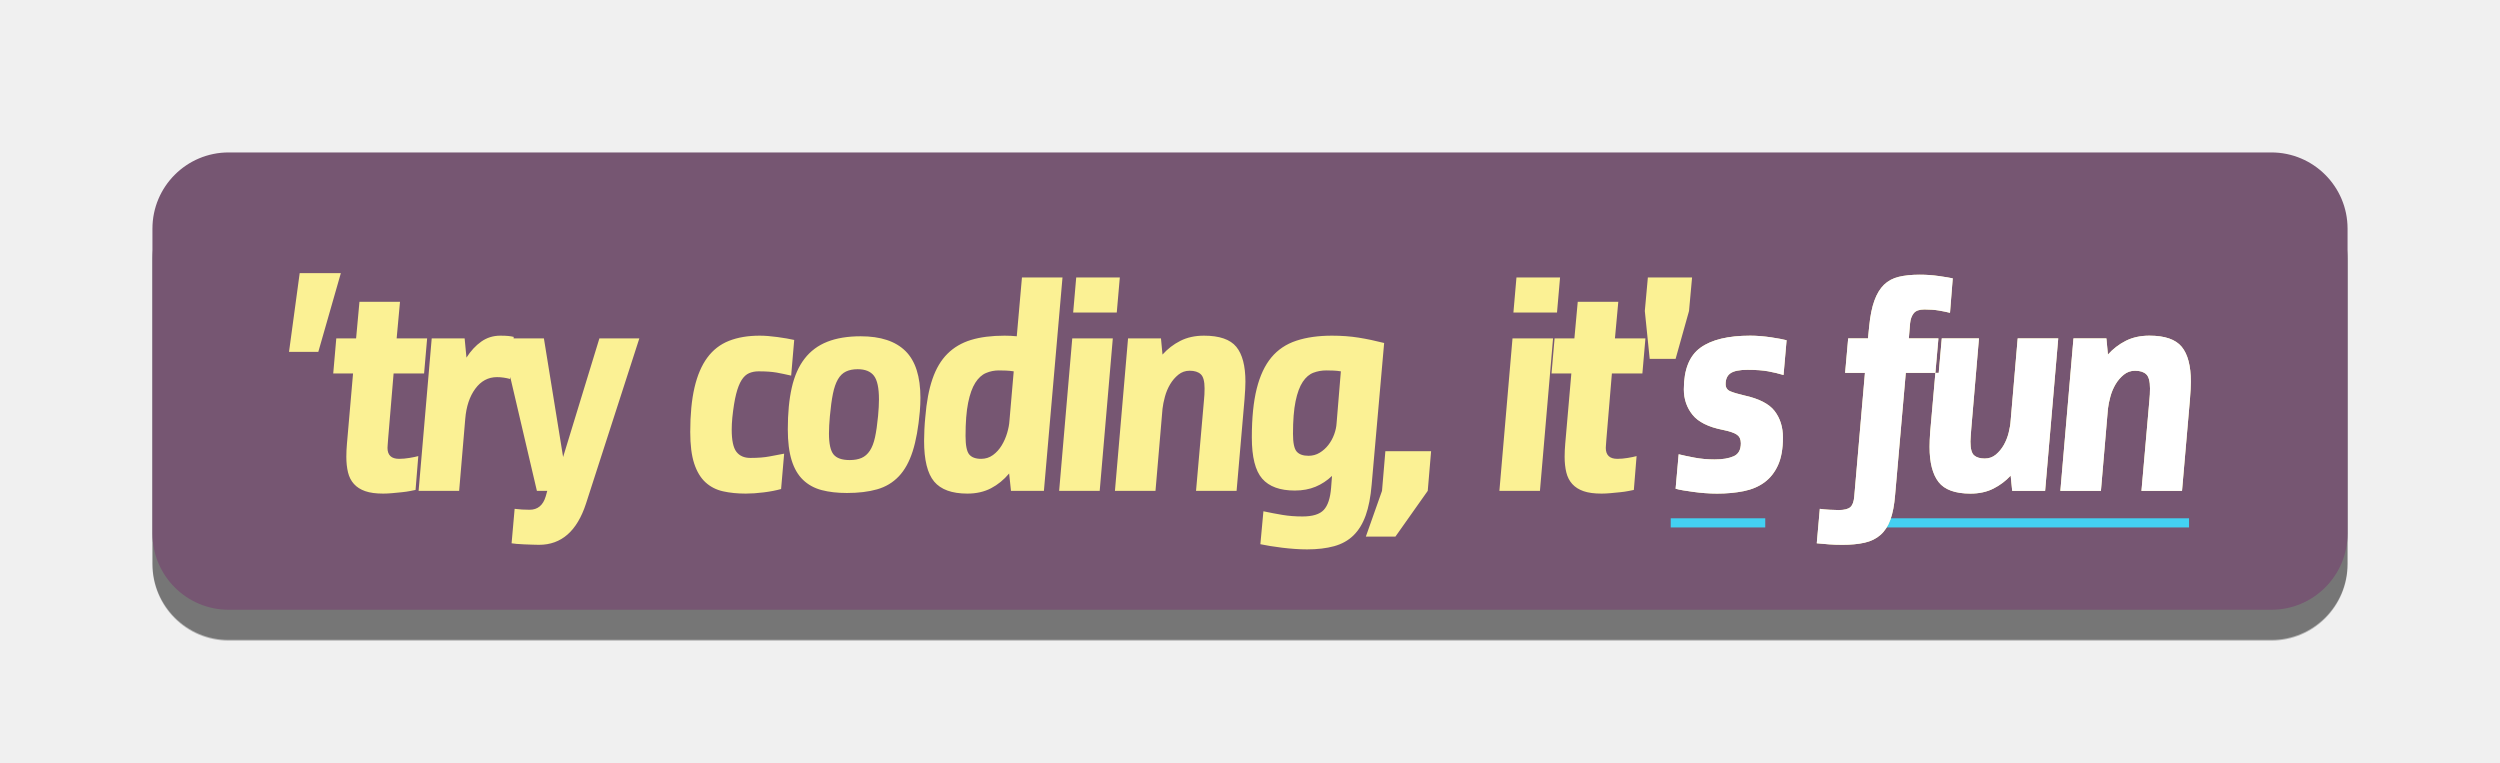
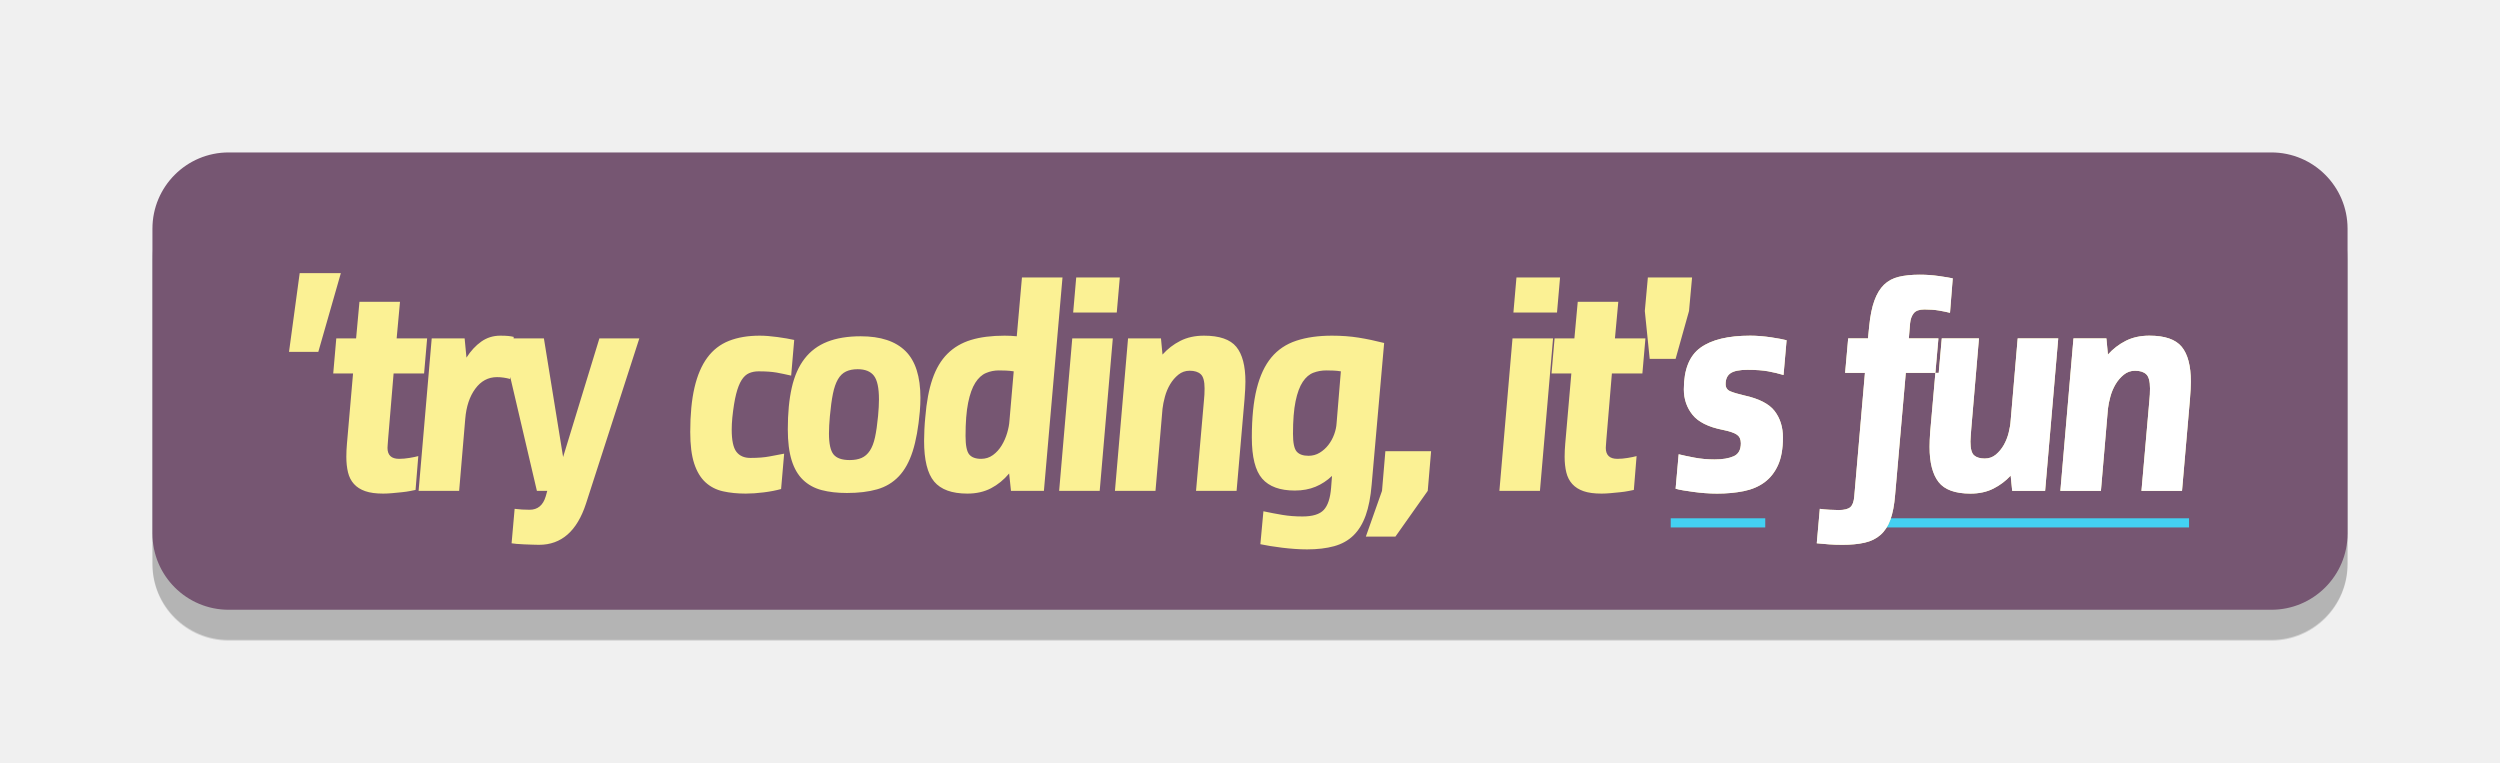
<svg xmlns="http://www.w3.org/2000/svg" xmlns:xlink="http://www.w3.org/1999/xlink" width="820px" height="250px" viewBox="0 0 820 250" version="1.1">
  <defs>
    <rect id="path-1" x="50" y="50" width="720" height="150" rx="25" />
    <filter x="-0.7%" y="-3.3%" width="101.4%" height="113.3%" filterUnits="objectBoundingBox" id="filter-2">
      <feOffset dx="0" dy="10" in="SourceAlpha" result="shadowOffsetOuter1" />
-       <feColorMatrix values="0 0 0 0 6.93579037e-310   0 0 0 0 6.95312632e-310   0 0 0 0 6.95322031e-310  0 0 0 0.51 0" type="matrix" in="shadowOffsetOuter1" />
+       <feColorMatrix values="0 0 0 0 0   0 0 0 0 0   0 0 0 0 0  0 0 0 0.25 0" type="matrix" in="shadowOffsetOuter1" />
    </filter>
    <path d="M83.457,38 L93.4,38 L99.7,76.9 L111.6,38 L124.7,38 L107.2,92.2 C104.267,101.2 99.133,105.7 91.8,105.7 C91.267,105.7 90.55,105.683 89.65,105.65 L86.95,105.55 C86.05,105.517 85.217,105.467 84.45,105.4 C83.683,105.333 83.133,105.267 82.8,105.2 L83.8,93.9 C85.4,94.1 87.033,94.2 88.7,94.2 C91.367,94.2 93.133,92.733 94,89.8 L94.5,88 L91.1,88 L82.357,50.639 L82.3,51.3 C80.833,50.9 79.4,50.7 78,50.7 C75.133,50.7 72.767,51.967 70.9,54.5 C69.033,57.033 67.933,60.333 67.6,64.4 L65.6,88 L52.3,88 L56.6,38 L67.4,38 L68,44.3 C69.4,42.1 71.017,40.35 72.85,39.05 C74.683,37.75 76.767,37.1 79.1,37.1 C80.167,37.1 81.033,37.133 81.7,37.2 C82.367,37.267 82.967,37.367 83.5,37.5 L83.457,38 Z M44.1,49.5 L42.3,71 C42.233,71.933 42.183,72.617 42.15,73.05 C42.117,73.483 42.1,73.767 42.1,73.9 C42.1,76.3 43.367,77.5 45.9,77.5 C46.967,77.5 48.1,77.4 49.3,77.2 C50.5,77 51.467,76.8 52.2,76.6 L51.3,87.7 L49.55,88.05 C48.717,88.217 47.8,88.35 46.8,88.45 C45.8,88.55 44.767,88.65 43.7,88.75 C42.633,88.85 41.633,88.9 40.7,88.9 C38.3,88.9 36.333,88.633 34.8,88.1 C33.267,87.567 32.033,86.783 31.1,85.75 C30.167,84.717 29.517,83.45 29.15,81.95 C28.783,80.45 28.6,78.733 28.6,76.8 C28.6,76.133 28.617,75.433 28.65,74.7 C28.683,73.967 28.733,73.233 28.8,72.5 L30.8,49.5 L24.3,49.5 L25.3,38 L31.8,38 L32.9,26 L46.2,26 L45.1,38 L55.1,38 L54.1,49.5 L44.1,49.5 Z M171.2,87.4 C169.533,87.867 167.633,88.233 165.5,88.5 C163.367,88.767 161.4,88.9 159.6,88.9 C156.867,88.9 154.383,88.65 152.15,88.15 C149.917,87.65 148,86.667 146.4,85.2 C144.8,83.733 143.567,81.683 142.7,79.05 C141.833,76.417 141.4,72.967 141.4,68.7 C141.4,62.967 141.867,58.1 142.8,54.1 C143.733,50.1 145.133,46.833 147,44.3 C148.867,41.767 151.233,39.933 154.1,38.8 C156.967,37.667 160.333,37.1 164.2,37.1 C165.867,37.1 167.8,37.25 170,37.55 C172.2,37.85 174.033,38.167 175.5,38.5 L174.5,50.2 C173.567,50 172.733,49.817 172,49.65 C171.267,49.483 170.5,49.333 169.7,49.2 C168.9,49.067 168.033,48.967 167.1,48.9 C166.167,48.833 165.067,48.8 163.8,48.8 C162.667,48.8 161.633,49 160.7,49.4 C159.767,49.8 158.95,50.55 158.25,51.65 C157.55,52.75 156.95,54.283 156.45,56.25 C155.95,58.217 155.533,60.8 155.2,64 C155.133,64.733 155.083,65.417 155.05,66.05 C155.017,66.683 155,67.3 155,67.9 C155,71.433 155.517,73.867 156.55,75.2 C157.583,76.533 159.1,77.2 161.1,77.2 C163.633,77.2 165.75,77.033 167.45,76.7 C169.15,76.367 170.733,76.067 172.2,75.8 L171.2,87.4 Z M216.9,57.5 C216.9,58.233 216.883,58.967 216.85,59.7 C216.817,60.433 216.767,61.2 216.7,62 C216.233,67.267 215.45,71.617 214.35,75.05 C213.25,78.483 211.733,81.217 209.8,83.25 C207.867,85.283 205.5,86.7 202.7,87.5 C199.9,88.3 196.6,88.7 192.8,88.7 C189.667,88.7 186.9,88.383 184.5,87.75 C182.1,87.117 180.067,86 178.4,84.4 C176.733,82.8 175.483,80.65 174.65,77.95 C173.817,75.25 173.4,71.867 173.4,67.8 C173.4,62.533 173.833,57.983 174.7,54.15 C175.567,50.317 176.967,47.15 178.9,44.65 C180.833,42.15 183.317,40.3 186.35,39.1 C189.383,37.9 193.033,37.3 197.3,37.3 C203.833,37.3 208.733,38.917 212,42.15 C215.267,45.383 216.9,50.5 216.9,57.5 Z M203,63.5 C203.2,61.367 203.3,59.533 203.3,58 C203.3,54.267 202.75,51.683 201.65,50.25 C200.55,48.817 198.767,48.1 196.3,48.1 C194.833,48.1 193.567,48.35 192.5,48.85 C191.433,49.35 190.55,50.2 189.85,51.4 C189.15,52.6 188.6,54.183 188.2,56.15 C187.8,58.117 187.467,60.567 187.2,63.5 C187,65.7 186.9,67.6 186.9,69.2 C186.9,72.533 187.4,74.817 188.4,76.05 C189.4,77.283 191.167,77.9 193.7,77.9 C195.233,77.9 196.533,77.667 197.6,77.2 C198.667,76.733 199.567,75.95 200.3,74.85 C201.033,73.75 201.6,72.283 202,70.45 C202.4,68.617 202.733,66.3 203,63.5 Z M218.5,63.8 C218.9,58.867 219.683,54.7 220.85,51.3 C222.017,47.9 223.65,45.15 225.75,43.05 C227.85,40.95 230.433,39.433 233.5,38.5 C236.567,37.567 240.233,37.1 244.5,37.1 C245.233,37.1 245.917,37.117 246.55,37.15 C247.183,37.183 247.833,37.233 248.5,37.3 L250.2,18 L263.5,18 L257.4,88 L246.6,88 L246,82.3 C244.267,84.367 242.283,85.983 240.05,87.15 C237.817,88.317 235.233,88.9 232.3,88.9 C227.233,88.9 223.6,87.583 221.4,84.95 C219.2,82.317 218.1,77.867 218.1,71.6 C218.1,70.467 218.133,69.217 218.2,67.85 C218.267,66.483 218.367,65.133 218.5,63.8 Z M236.8,77.5 C238.267,77.5 239.567,77.083 240.7,76.25 C241.833,75.417 242.783,74.367 243.55,73.1 C244.317,71.833 244.917,70.467 245.35,69 C245.783,67.533 246.033,66.2 246.1,65 L247.5,48.8 C246.633,48.667 245.783,48.583 244.95,48.55 C244.117,48.517 243.333,48.5 242.6,48.5 C241.133,48.5 239.733,48.783 238.4,49.35 C237.067,49.917 235.9,50.983 234.9,52.55 C233.9,54.117 233.117,56.3 232.55,59.1 C231.983,61.9 231.7,65.533 231.7,70 C231.7,73.067 232.1,75.083 232.9,76.05 C233.7,77.017 235,77.5 236.8,77.5 Z M267,29.5 L268,18 L282.3,18 L281.3,29.5 L267,29.5 Z M262.4,88 L266.7,38 L280,38 L275.7,88 L262.4,88 Z M280.7,88 L285,38 L295.8,38 L296.3,43.3 C297.967,41.433 299.917,39.933 302.15,38.8 C304.383,37.667 306.967,37.1 309.9,37.1 C314.967,37.1 318.5,38.317 320.5,40.75 C322.5,43.183 323.5,47 323.5,52.2 C323.5,53.533 323.4,55.467 323.2,58 L320.6,88 L307.3,88 L309.9,58.3 C309.967,57.767 310.017,57.133 310.05,56.4 C310.083,55.667 310.1,55 310.1,54.4 C310.1,52.067 309.683,50.517 308.85,49.75 C308.017,48.983 306.8,48.6 305.2,48.6 C303.8,48.6 302.567,49.033 301.5,49.9 C300.433,50.767 299.533,51.817 298.8,53.05 C298.067,54.283 297.5,55.633 297.1,57.1 C296.7,58.567 296.433,59.9 296.3,61.1 L294,88 L280.7,88 Z M364.9,86 C364.567,90 363.917,93.35 362.95,96.05 C361.983,98.75 360.65,100.933 358.95,102.6 C357.25,104.267 355.133,105.45 352.6,106.15 C350.067,106.85 347.1,107.2 343.7,107.2 C342.433,107.2 341.1,107.15 339.7,107.05 C338.3,106.95 336.917,106.817 335.55,106.65 C334.183,106.483 332.883,106.3 331.65,106.1 C330.417,105.9 329.333,105.7 328.4,105.5 L329.4,94.7 C331.6,95.167 333.7,95.567 335.7,95.9 C337.7,96.233 339.867,96.4 342.2,96.4 C345.533,96.4 347.867,95.683 349.2,94.25 C350.533,92.817 351.333,90.4 351.6,87 L351.9,83.1 C350.3,84.633 348.5,85.817 346.5,86.65 C344.5,87.483 342.233,87.9 339.7,87.9 C334.833,87.9 331.267,86.6 329,84 C326.733,81.4 325.6,76.9 325.6,70.5 C325.6,64.1 326.133,58.767 327.2,54.5 C328.267,50.233 329.867,46.817 332,44.25 C334.133,41.683 336.867,39.85 340.2,38.75 C343.533,37.65 347.433,37.1 351.9,37.1 C355.033,37.1 357.95,37.317 360.65,37.75 C363.35,38.183 366.133,38.767 369,39.5 L364.9,86 Z M344.2,76.5 C345.533,76.5 346.75,76.167 347.85,75.5 C348.95,74.833 349.9,73.983 350.7,72.95 C351.5,71.917 352.133,70.767 352.6,69.5 C353.067,68.233 353.333,67 353.4,65.8 L354.8,48.8 C354,48.667 353.183,48.583 352.35,48.55 C351.517,48.517 350.733,48.5 350,48.5 C348.533,48.5 347.133,48.75 345.8,49.25 C344.467,49.75 343.3,50.75 342.3,52.25 C341.3,53.75 340.517,55.867 339.95,58.6 C339.383,61.333 339.1,64.9 339.1,69.3 C339.1,72.233 339.5,74.167 340.3,75.1 C341.1,76.033 342.4,76.5 344.2,76.5 Z M372.7,103 L363,103 L368.3,88 L369.4,75 L384.4,75 L383.3,88 L372.7,103 Z M411.4,29.5 L412.4,18 L426.7,18 L425.7,29.5 L411.4,29.5 Z M406.8,88 L411.1,38 L424.4,38 L420.1,88 L406.8,88 Z M443.7,49.5 L441.9,71 C441.833,71.933 441.783,72.617 441.75,73.05 C441.717,73.483 441.7,73.767 441.7,73.9 C441.7,76.3 442.967,77.5 445.5,77.5 C446.567,77.5 447.7,77.4 448.9,77.2 C450.1,77 451.067,76.8 451.8,76.6 L450.9,87.7 L449.15,88.05 C448.317,88.217 447.4,88.35 446.4,88.45 C445.4,88.55 444.367,88.65 443.3,88.75 C442.233,88.85 441.233,88.9 440.3,88.9 C437.9,88.9 435.933,88.633 434.4,88.1 C432.867,87.567 431.633,86.783 430.7,85.75 C429.767,84.717 429.117,83.45 428.75,81.95 C428.383,80.45 428.2,78.733 428.2,76.8 C428.2,76.133 428.217,75.433 428.25,74.7 C428.283,73.967 428.333,73.233 428.4,72.5 L430.4,49.5 L423.9,49.5 L424.9,38 L431.4,38 L432.5,26 L445.8,26 L444.7,38 L454.7,38 L453.7,49.5 L443.7,49.5 Z M551.9,38 L564.1,38 L561.6,67.3 C561.533,68.233 561.467,69.117 561.4,69.95 C561.333,70.783 561.3,71.4 561.3,71.8 C561.3,74.133 561.7,75.65 562.5,76.35 C563.3,77.05 564.467,77.4 566,77.4 C567.4,77.4 568.617,76.967 569.65,76.1 C570.683,75.233 571.55,74.183 572.25,72.95 C572.95,71.717 573.483,70.367 573.85,68.9 C574.217,67.433 574.433,66.1 574.5,64.9 L576.8,38 L590.1,38 L585.8,88 L575,88 L574.5,83 C572.9,84.733 571.017,86.15 568.85,87.25 C566.683,88.35 564.167,88.9 561.3,88.9 C556.3,88.9 552.817,87.633 550.85,85.1 C548.883,82.567 547.9,78.733 547.9,73.6 C547.9,72.867 547.917,72.1 547.95,71.3 C547.983,70.5 548.033,69.633 548.1,68.7 L549.806,49.3 L540.1,49.3 L536.6,89.3 C536.333,92.633 535.817,95.35 535.05,97.45 C534.283,99.55 533.2,101.217 531.8,102.45 C530.4,103.683 528.667,104.533 526.6,105 C524.533,105.467 522.1,105.7 519.3,105.7 C517.767,105.7 516.317,105.65 514.95,105.55 C513.583,105.45 512.233,105.333 510.9,105.2 L511.9,93.9 C512.767,94.033 513.833,94.133 515.1,94.2 C516.367,94.267 517.367,94.3 518.1,94.3 C519.9,94.3 521.167,93.983 521.9,93.35 C522.633,92.717 523.067,91.533 523.2,89.8 L526.7,49.3 L520.2,49.3 L521.2,38 L527.7,38 L528.1,34 C528.433,30.6 529,27.8 529.8,25.6 C530.6,23.4 531.65,21.667 532.95,20.4 C534.25,19.133 535.867,18.267 537.8,17.8 C539.733,17.333 542.033,17.1 544.7,17.1 C546.833,17.1 548.933,17.25 551,17.55 C553.067,17.85 554.567,18.1 555.5,18.3 L554.6,29.6 C553.533,29.333 552.317,29.083 550.95,28.85 C549.583,28.617 548,28.5 546.2,28.5 C544.533,28.5 543.367,28.917 542.7,29.75 C542.033,30.583 541.633,31.7 541.5,33.1 L541.1,38 L550.8,38 L549.806,49.3 L550.9,49.3 L551.9,38 Z M464.6,44.7 L456.1,44.7 L454.5,29 L455.5,18 L470,18 L469,29 L464.6,44.7 Z M499.8,70.5 C499.8,74.167 499.267,77.183 498.2,79.55 C497.133,81.917 495.65,83.8 493.75,85.2 C491.85,86.6 489.567,87.567 486.9,88.1 C484.233,88.633 481.333,88.9 478.2,88.9 C476.933,88.9 475.633,88.85 474.3,88.75 C472.967,88.65 471.7,88.517 470.5,88.35 C469.3,88.183 468.183,88.017 467.15,87.85 C466.117,87.683 465.267,87.5 464.6,87.3 L465.6,76 C466.933,76.333 468.65,76.7 470.75,77.1 C472.85,77.5 475.067,77.7 477.4,77.7 C480,77.7 482.083,77.35 483.65,76.65 C485.217,75.95 486,74.533 486,72.4 C486,71.133 485.583,70.2 484.75,69.6 C483.917,69 482.367,68.467 480.1,68 C475.367,67.067 472.05,65.417 470.15,63.05 C468.25,60.683 467.3,57.9 467.3,54.7 C467.3,48.233 469.117,43.683 472.75,41.05 C476.383,38.417 481.833,37.1 489.1,37.1 C490.167,37.1 491.3,37.15 492.5,37.25 C493.7,37.35 494.85,37.483 495.95,37.65 C497.05,37.817 498.05,37.983 498.95,38.15 C499.85,38.317 500.533,38.467 501,38.6 L500,50 C498.467,49.533 496.8,49.133 495,48.8 C493.2,48.467 490.933,48.3 488.2,48.3 C485.6,48.3 483.75,48.667 482.65,49.4 C481.55,50.133 481,51.333 481,53 C481,54.133 481.517,54.917 482.55,55.35 C483.583,55.783 485.1,56.233 487.1,56.7 C491.967,57.767 495.3,59.483 497.1,61.85 C498.9,64.217 499.8,67.1 499.8,70.5 Z M590.8,88 L595.1,38 L605.9,38 L606.4,43.3 C608.067,41.433 610.017,39.933 612.25,38.8 C614.483,37.667 617.067,37.1 620,37.1 C625.067,37.1 628.6,38.317 630.6,40.75 C632.6,43.183 633.6,47 633.6,52.2 C633.6,53.533 633.5,55.467 633.3,58 L630.7,88 L617.4,88 L620,58.3 C620.067,57.767 620.117,57.133 620.15,56.4 C620.183,55.667 620.2,55 620.2,54.4 C620.2,52.067 619.783,50.517 618.95,49.75 C618.117,48.983 616.9,48.6 615.3,48.6 C613.9,48.6 612.667,49.033 611.6,49.9 C610.533,50.767 609.633,51.817 608.9,53.05 C608.167,54.283 607.6,55.633 607.2,57.1 C606.8,58.567 606.533,59.9 606.4,61.1 L604.1,88 L590.8,88 Z" id="path-3" />
  </defs>
  <g id="TcifBanner" stroke="none" stroke-width="1" fill="none" fill-rule="evenodd">
    <g id="card">
      <use fill="black" fill-opacity="1" filter="url(#filter-2)" xlink:href="#path-1" />
      <use fill="#765672" fill-rule="evenodd" xlink:href="#path-1" />
    </g>
    <g id="oops" transform="translate(85, 73)">
      <path d="M513.5,98.5 L631.5,98.5" id="fun-underline" stroke="#43D1F2" stroke-width="3" stroke-linecap="square" />
      <path d="M464.5,98.5 L492.5,98.5" id="s-underline" stroke="#43D1F2" stroke-width="3" stroke-linecap="square" />
      <text id="apostrophe" fill="#FBF194" font-family="Share-BoldItalic, Share" font-size="100" font-style="italic" font-weight="bold" letter-spacing="-8">
        <tspan x="0" y="88">'</tspan>
      </text>
      <mask id="mask-4" fill="white">
        <use xlink:href="#path-3" />
      </mask>
      <use id="try-coding,-it's-fun" fill="#FBF194" xlink:href="#path-3" />
      <polygon id="gray" fill="#FFFFFF" mask="url(#mask-4)" points="468.5 39.5 462.5 58 460.5 96 485.5 109.5 646.5 109.5 649.5 17 524.5 7.5" />
    </g>
  </g>
</svg>
